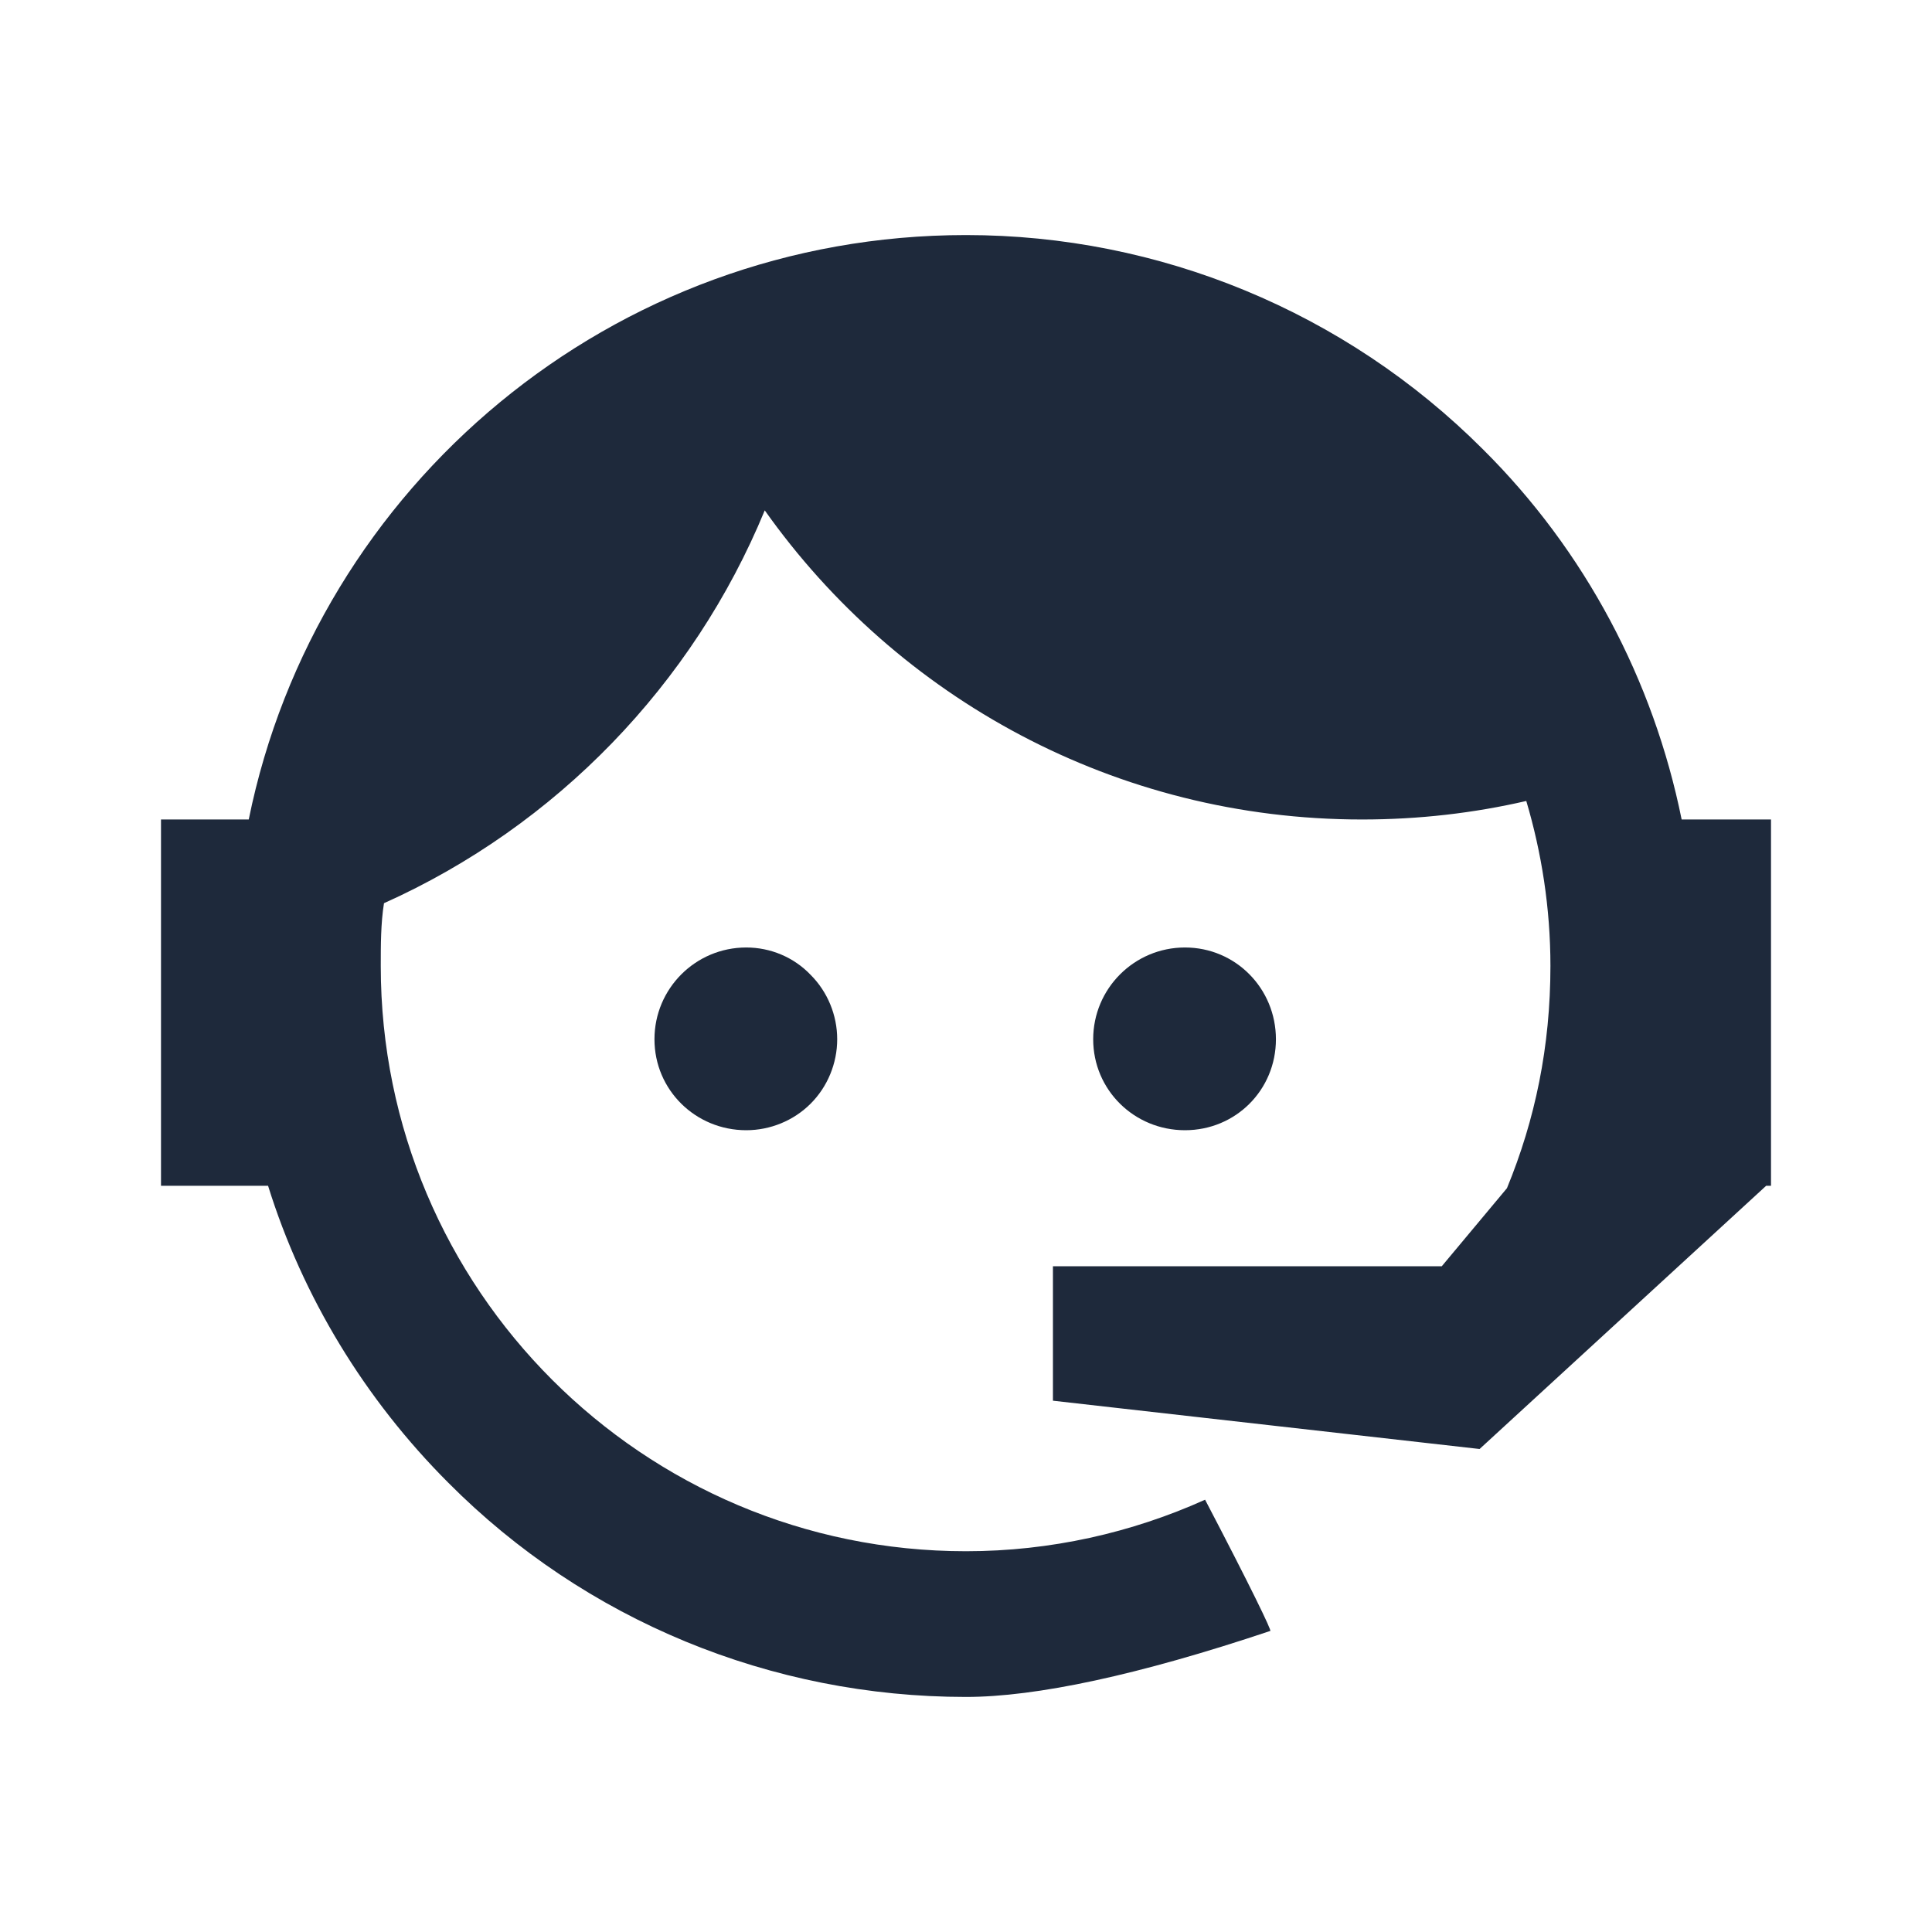
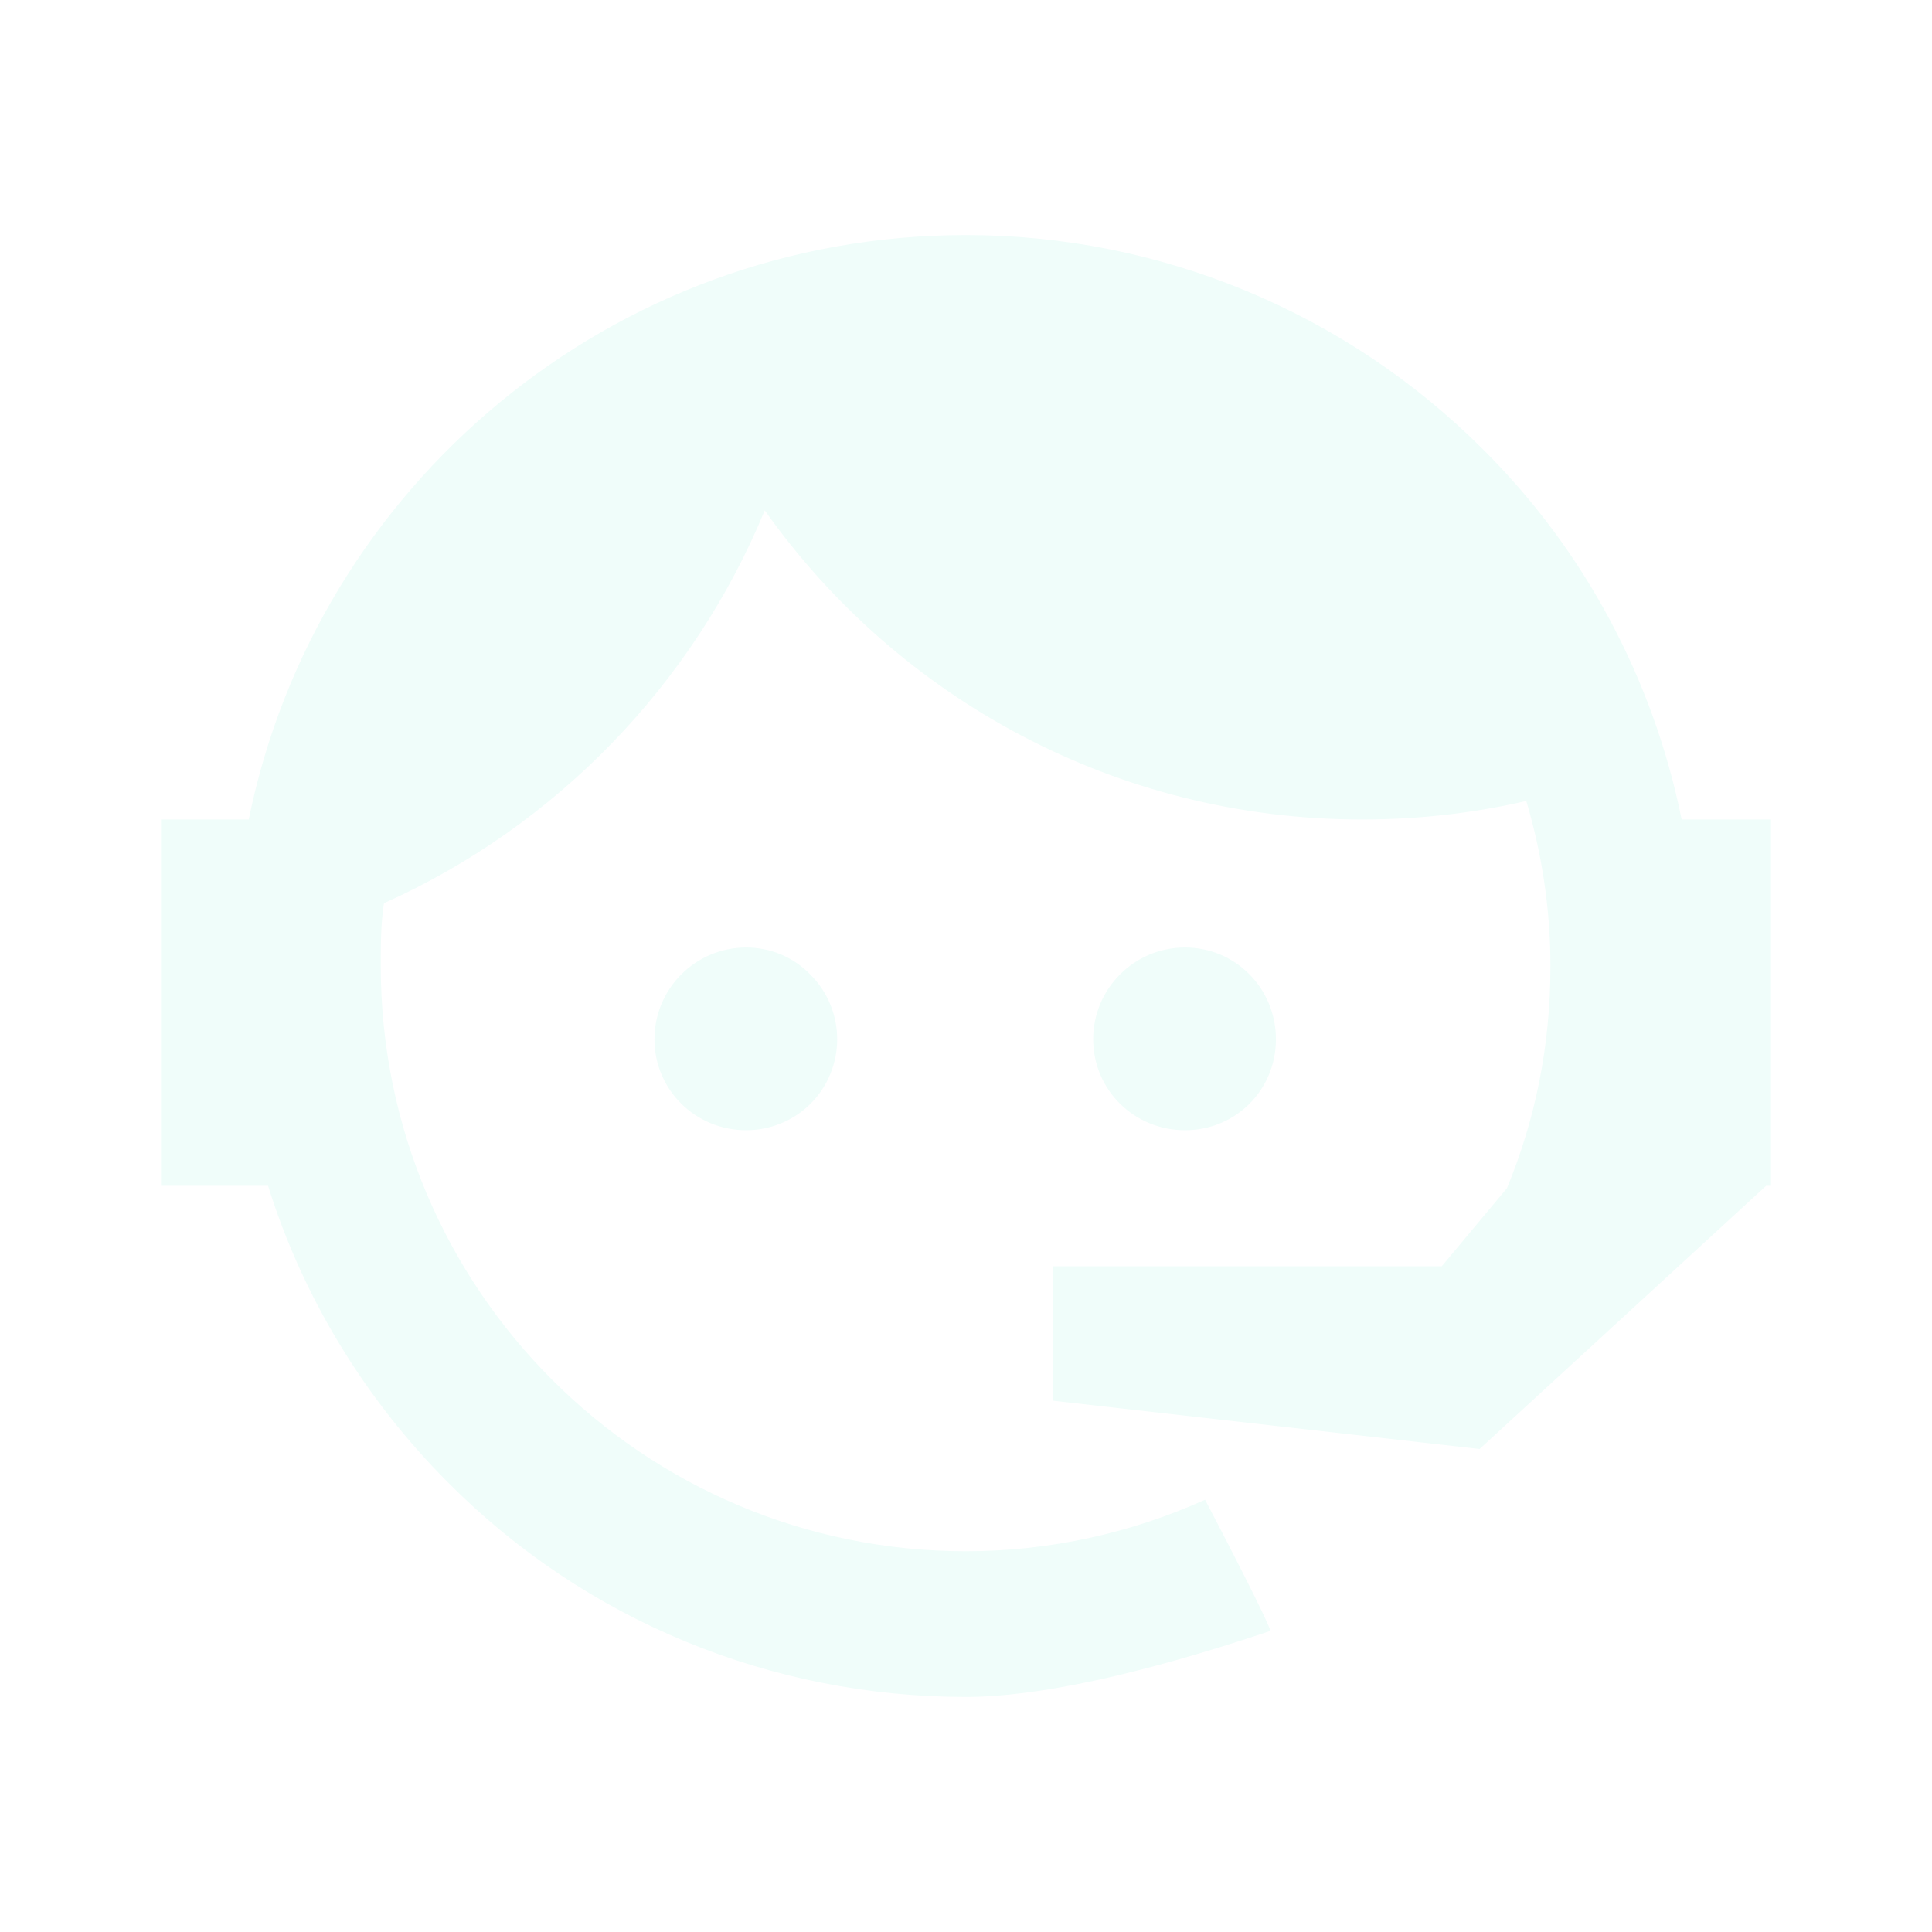
<svg xmlns="http://www.w3.org/2000/svg" viewBox="0 0 24 24">
-   <path fill="#1e293b" d="M18.72,14.76C19.07,13.91 19.26,13 19.26,12C19.26,11.28 19.15,10.59 18.96,9.95C18.31,10.1 17.63,10.18 16.92,10.18C13.86,10.18 11.15,8.67 9.5,6.34C8.61,8.5 6.91,10.26 4.77,11.22C4.73,11.47 4.73,11.74 4.73,12A7.27,7.27 0 0,0 12,19.27C13.05,19.27 14.06,19.04 14.97,18.63C15.54,19.72 15.8,20.26 15.78,20.26C14.14,20.81 12.87,21.08 12,21.08C9.58,21.08 7.27,20.13 5.57,18.42C4.53,17.38 3.76,16.11 3.33,14.73H2V10.18H3.09C3.93,6.04 7.6,2.92 12,2.92C14.4,2.92 16.71,3.87 18.42,5.58C19.69,6.84 20.54,8.45 20.89,10.18H22V14.67H22V14.69L22,14.73H21.94L18.38,18L13.08,17.4V15.73H17.91L18.72,14.76M9.27,11.77C9.57,11.77 9.86,11.89 10.07,12.11C10.28,12.32 10.4,12.61 10.4,12.91C10.4,13.21 10.28,13.5 10.07,13.71C9.86,13.92 9.57,14.04 9.27,14.04C8.64,14.04 8.13,13.54 8.13,12.91C8.13,12.28 8.64,11.77 9.27,11.77M14.72,11.77C15.35,11.77 15.85,12.28 15.85,12.91C15.85,13.54 15.35,14.04 14.72,14.04C14.09,14.04 13.58,13.54 13.58,12.91A1.14,1.14 0 0,1 14.72,11.77Z" />
+   <path fill="#f0fdfa" d="M18.72,14.76C19.07,13.91 19.26,13 19.26,12C19.26,11.28 19.15,10.59 18.96,9.95C18.31,10.1 17.63,10.18 16.92,10.18C13.86,10.18 11.15,8.67 9.5,6.34C8.61,8.5 6.91,10.26 4.77,11.22C4.73,11.47 4.73,11.74 4.73,12A7.27,7.27 0 0,0 12,19.27C13.05,19.27 14.06,19.04 14.97,18.63C15.54,19.72 15.8,20.26 15.78,20.26C14.14,20.81 12.87,21.08 12,21.08C9.58,21.08 7.27,20.13 5.57,18.42C4.53,17.38 3.76,16.11 3.33,14.73H2V10.18H3.09C3.93,6.04 7.6,2.92 12,2.92C14.4,2.92 16.71,3.87 18.42,5.58C19.69,6.84 20.54,8.45 20.89,10.18H22V14.67H22V14.69L22,14.73H21.94L18.38,18L13.08,17.4V15.73H17.91L18.72,14.76M9.27,11.77C9.57,11.77 9.86,11.89 10.07,12.11C10.28,12.32 10.4,12.61 10.4,12.91C10.4,13.21 10.28,13.5 10.07,13.71C9.86,13.92 9.57,14.04 9.27,14.04C8.64,14.04 8.13,13.54 8.13,12.91C8.13,12.28 8.64,11.77 9.27,11.77M14.72,11.77C15.35,11.77 15.85,12.28 15.85,12.91C15.85,13.54 15.35,14.04 14.72,14.04C14.09,14.04 13.58,13.54 13.58,12.91A1.14,1.14 0 0,1 14.72,11.77Z" />
</svg>
